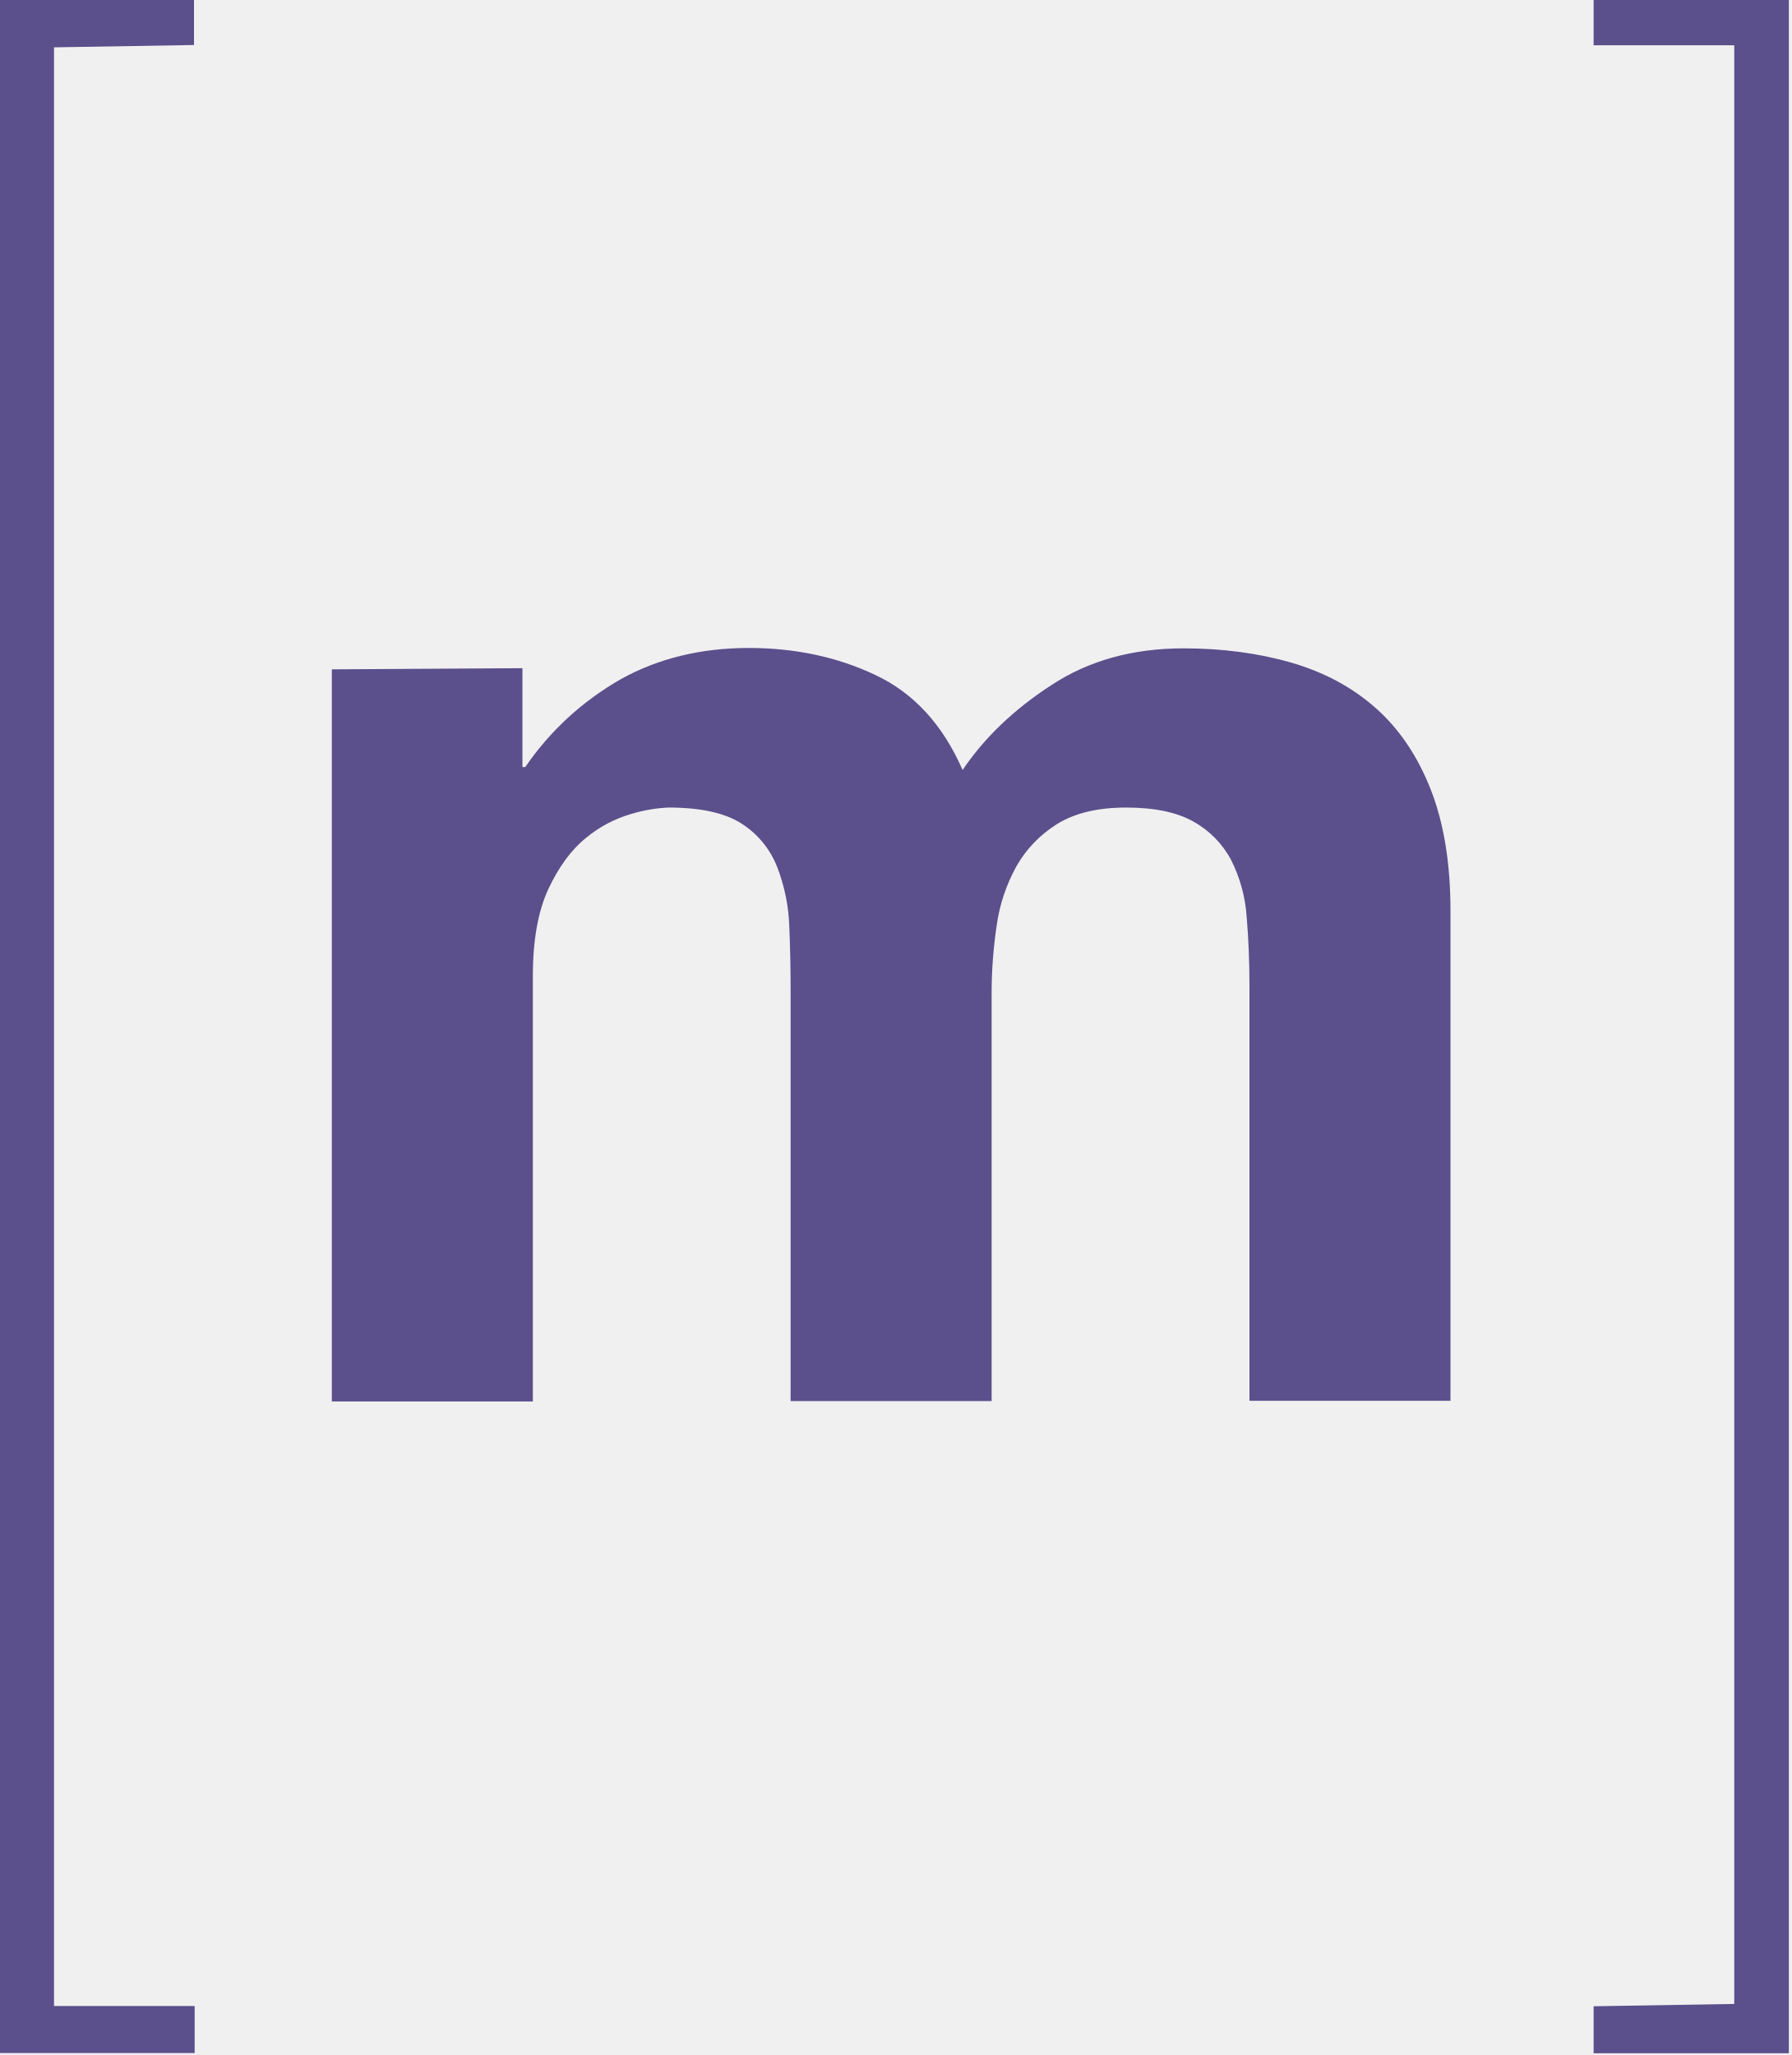
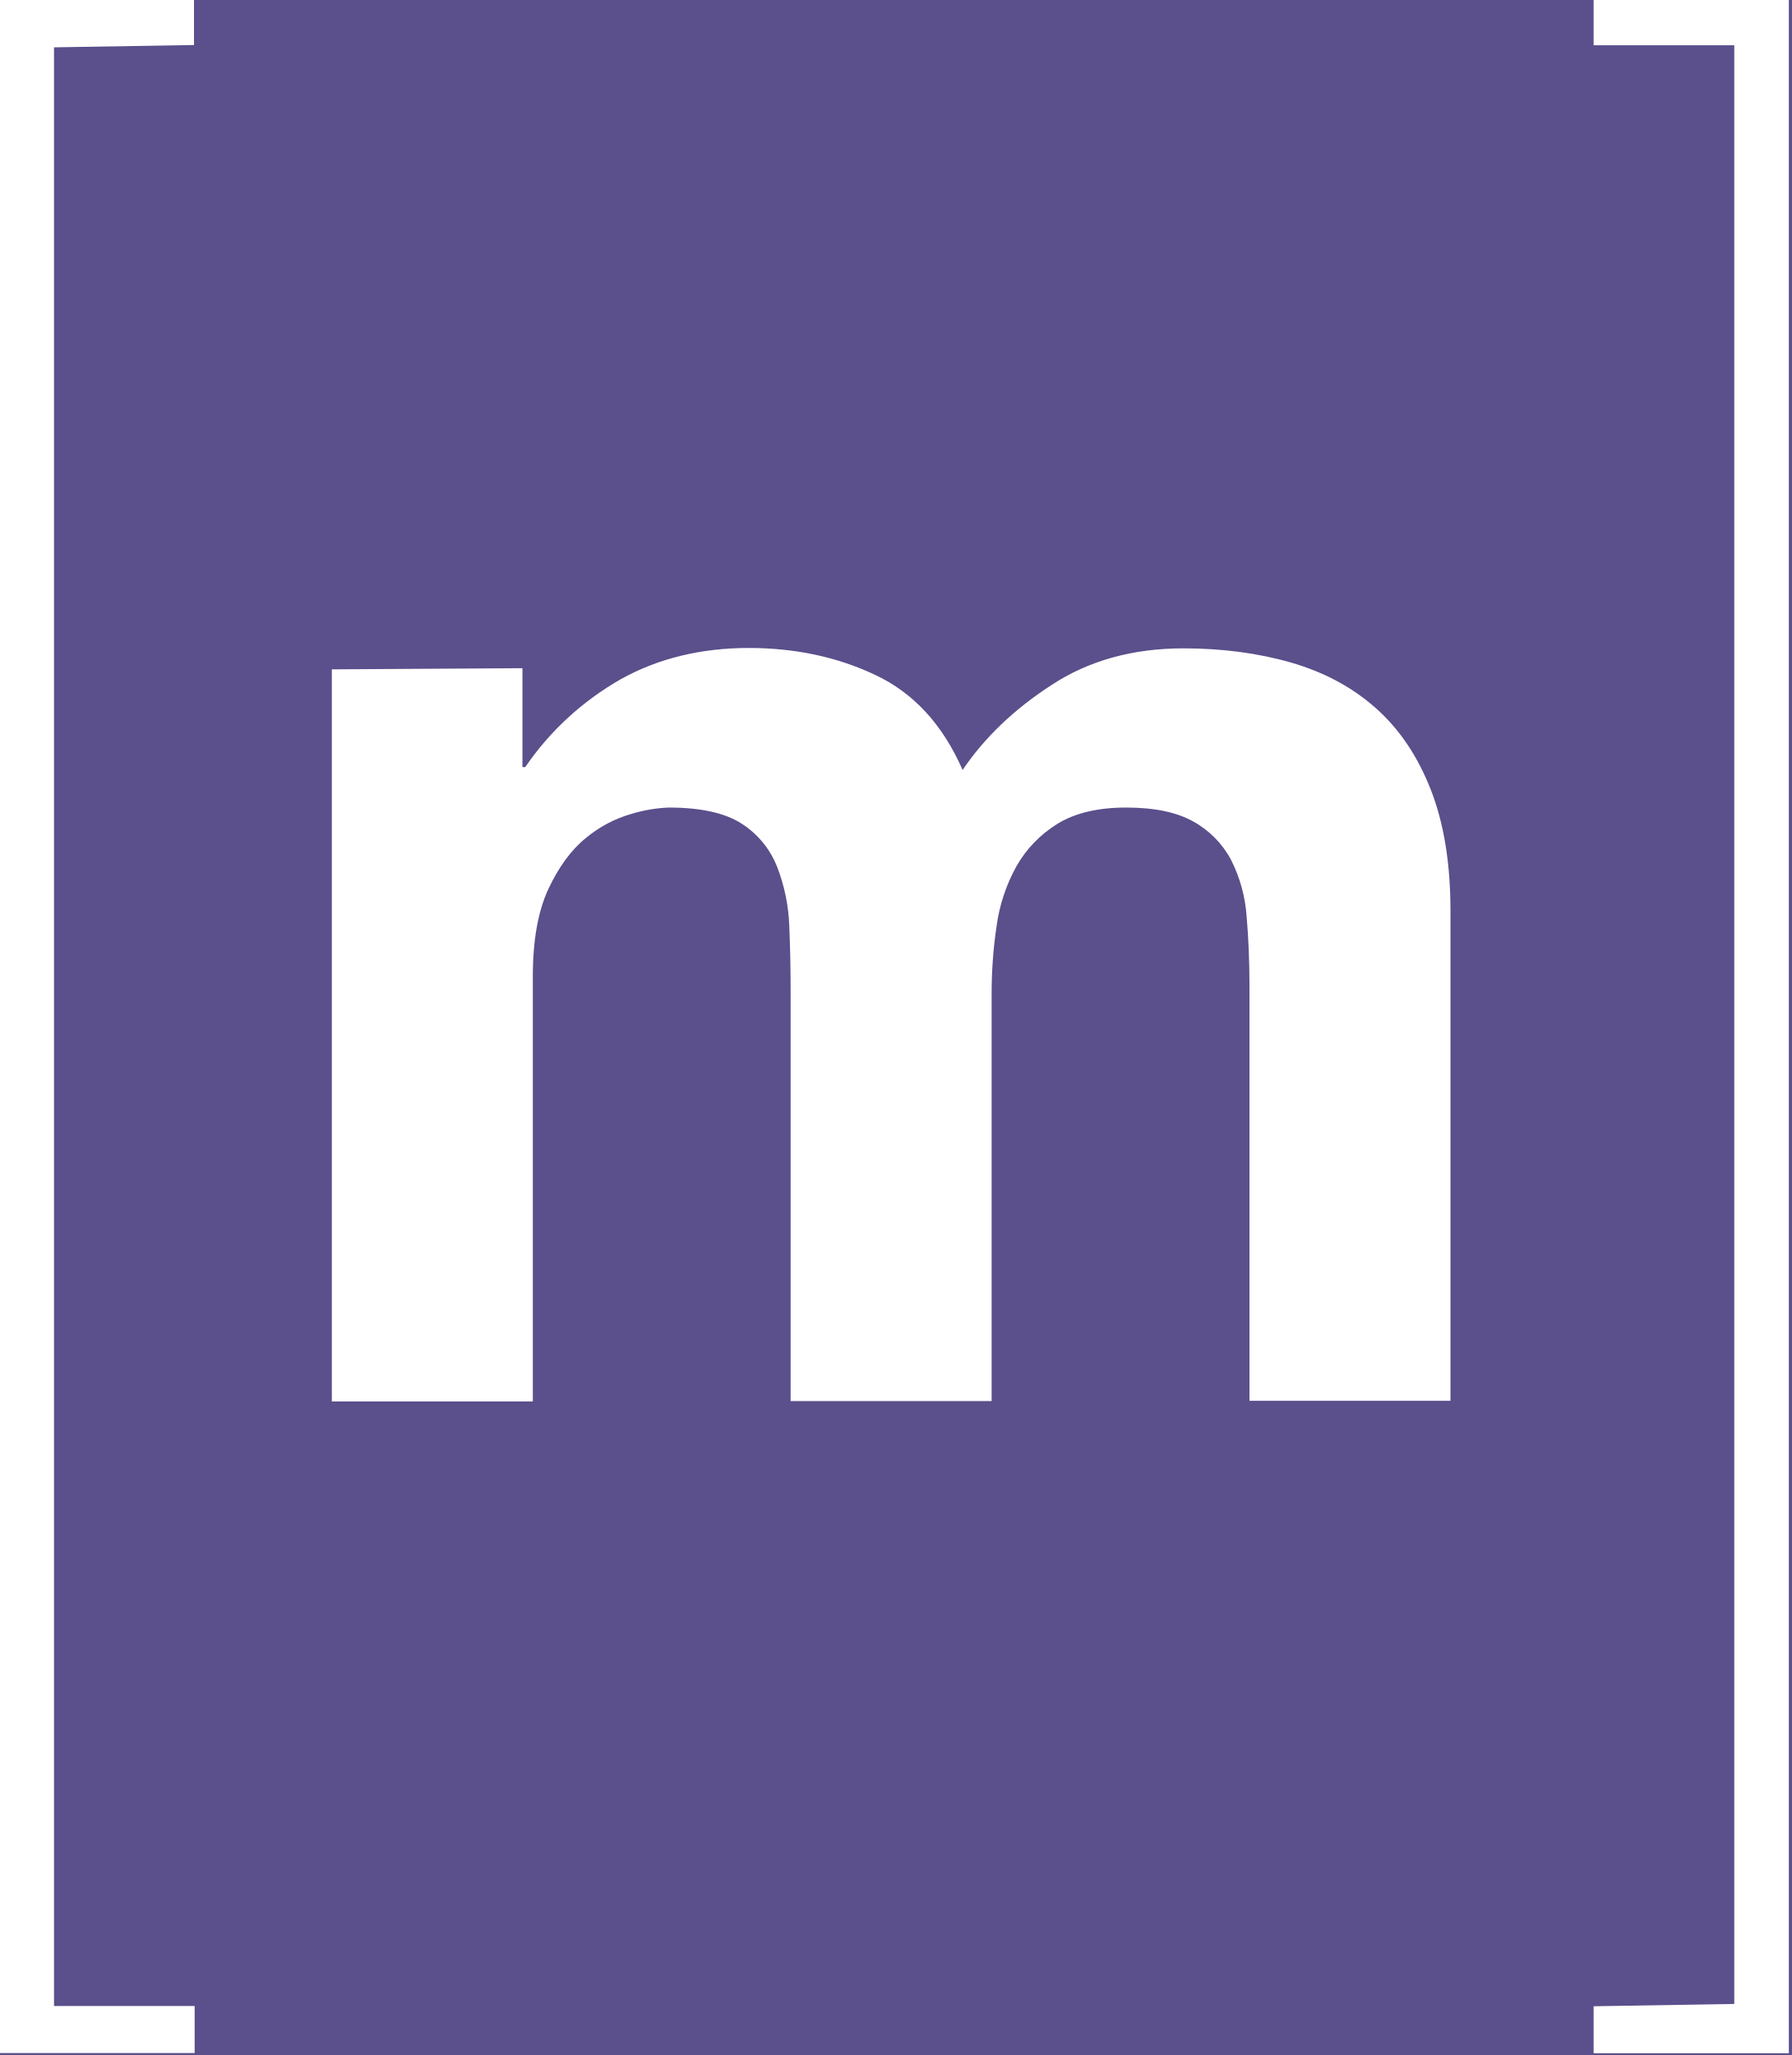
<svg xmlns="http://www.w3.org/2000/svg" version="1.1" viewBox="0 0 27.9 32" id="svg12">
  <defs id="defs16" />
-   <g transform="translate(-.095 .005)" fill="#040404" id="g10" style="fill:#5b4f8c;fill-opacity:1">
-     <path d="m27.1 31.2v-30.5h-2.19v-0.732h3.04v32h-3.04v-0.732z" id="path4" style="fill:#5b4f8c;fill-opacity:1" />
-     <path d="m8.23 10.4v1.54h0.044c0.385-0.564 0.893-1.03 1.49-1.37 0.58-0.323 1.25-0.485 1.99-0.485 0.72 0 1.38 0.14 1.97 0.42 0.595 0.279 1.05 0.771 1.36 1.48 0.338-0.5 0.796-0.941 1.38-1.32 0.58-0.383 1.27-0.574 2.06-0.574 0.602 0 1.16 0.074 1.67 0.22 0.514 0.148 0.954 0.383 1.32 0.707 0.366 0.323 0.653 0.746 0.859 1.27 0.205 0.522 0.308 1.15 0.308 1.89v7.63h-3.13v-6.46c0-0.383-0.015-0.743-0.044-1.08-0.021-0.307-0.103-0.607-0.242-0.882-0.133-0.251-0.336-0.458-0.584-0.596-0.257-0.146-0.606-0.22-1.05-0.22-0.44 0-0.796 0.085-1.07 0.253-0.272 0.17-0.485 0.39-0.639 0.662-0.159 0.287-0.264 0.602-0.308 0.927-0.052 0.347-0.078 0.697-0.078 1.05v6.35h-3.13v-6.4c0-0.338-7e-3 -0.673-0.021-1-0.011-0.314-0.075-0.623-0.188-0.916-0.108-0.277-0.3-0.512-0.55-0.673-0.258-0.168-0.636-0.253-1.14-0.253-0.198 0.008-0.394 0.042-0.584 0.1-0.258 0.074-0.498 0.202-0.705 0.374-0.228 0.184-0.422 0.449-0.584 0.794-0.161 0.346-0.242 0.798-0.242 1.36v6.62h-3.13v-11.4z" id="path6" style="fill:#5b4f8c;fill-opacity:1" />
-     <path d="m0.936 0.732v30.5h2.19v0.732h-3.04v-32h3.03v0.732z" id="path8" style="fill:#5b4f8c;fill-opacity:1" />
+   <path d="M -5.898,2.008 V 30.368 a 4.937,3.545 0 0 0 4.937,3.545 H 43.471 L 33.598,26.823 V 2.008 A 4.937,3.545 0 0 0 28.661,-1.537 H -0.961 A 4.937,3.545 0 0 0 -5.898,2.008 Z" id="path108" style="fill:#5b4f8c;fill-opacity:1;stroke:#5b4f8c;stroke-width:2.092;stroke-opacity:1" />
+   <g transform="translate(-.095 .005)" fill="#040404" id="g10" style="fill:#ffffff;fill-opacity:1">
+     <path d="m27.1 31.2v-30.5h-2.19v-0.732h3.04v32h-3.04v-0.732z" id="path4" style="fill:#ffffff;fill-opacity:1" />
+     <path d="m8.23 10.4v1.54h0.044c0.385-0.564 0.893-1.03 1.49-1.37 0.58-0.323 1.25-0.485 1.99-0.485 0.72 0 1.38 0.14 1.97 0.42 0.595 0.279 1.05 0.771 1.36 1.48 0.338-0.5 0.796-0.941 1.38-1.32 0.58-0.383 1.27-0.574 2.06-0.574 0.602 0 1.16 0.074 1.67 0.22 0.514 0.148 0.954 0.383 1.32 0.707 0.366 0.323 0.653 0.746 0.859 1.27 0.205 0.522 0.308 1.15 0.308 1.89v7.63h-3.13v-6.46c0-0.383-0.015-0.743-0.044-1.08-0.021-0.307-0.103-0.607-0.242-0.882-0.133-0.251-0.336-0.458-0.584-0.596-0.257-0.146-0.606-0.22-1.05-0.22-0.44 0-0.796 0.085-1.07 0.253-0.272 0.17-0.485 0.39-0.639 0.662-0.159 0.287-0.264 0.602-0.308 0.927-0.052 0.347-0.078 0.697-0.078 1.05v6.35h-3.13v-6.4c0-0.338-7e-3 -0.673-0.021-1-0.011-0.314-0.075-0.623-0.188-0.916-0.108-0.277-0.3-0.512-0.55-0.673-0.258-0.168-0.636-0.253-1.14-0.253-0.198 0.008-0.394 0.042-0.584 0.1-0.258 0.074-0.498 0.202-0.705 0.374-0.228 0.184-0.422 0.449-0.584 0.794-0.161 0.346-0.242 0.798-0.242 1.36v6.62h-3.13v-11.4z" id="path6" style="fill:#ffffff;fill-opacity:1" />
+     <path d="m0.936 0.732v30.5h2.19v0.732h-3.04v-32h3.03v0.732z" id="path8" style="fill:#ffffff;fill-opacity:1" />
  </g>
</svg>
